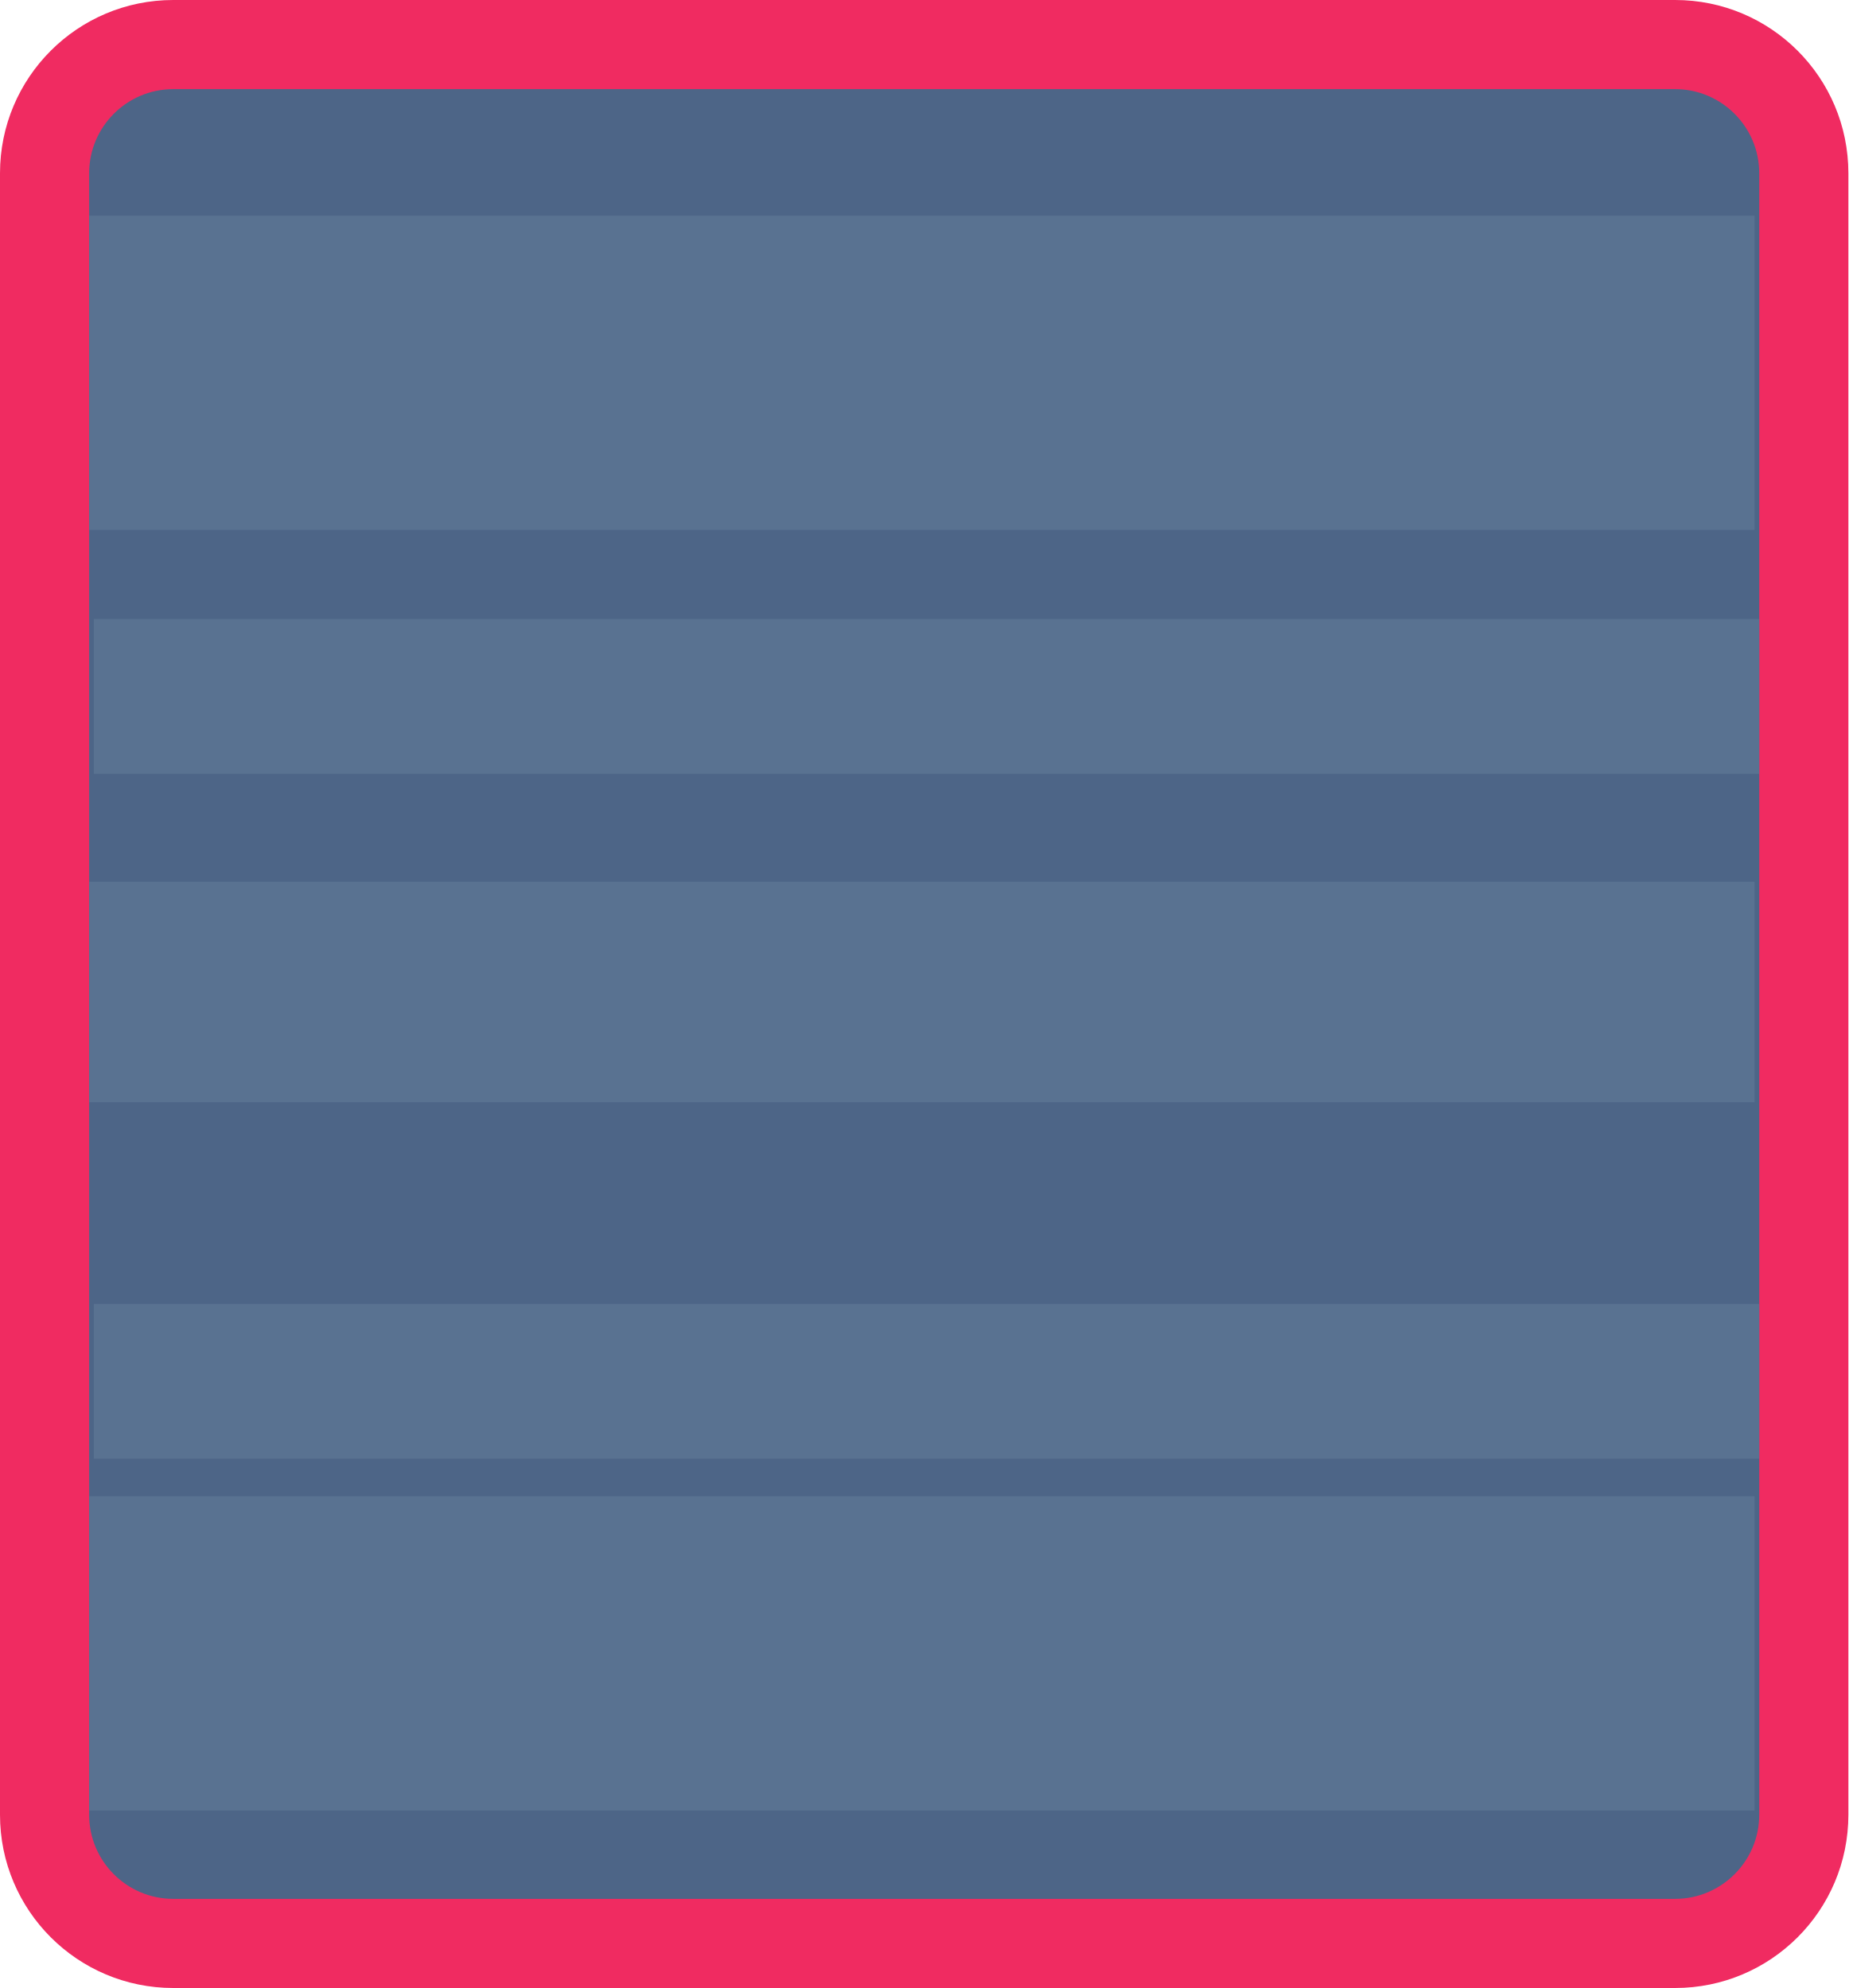
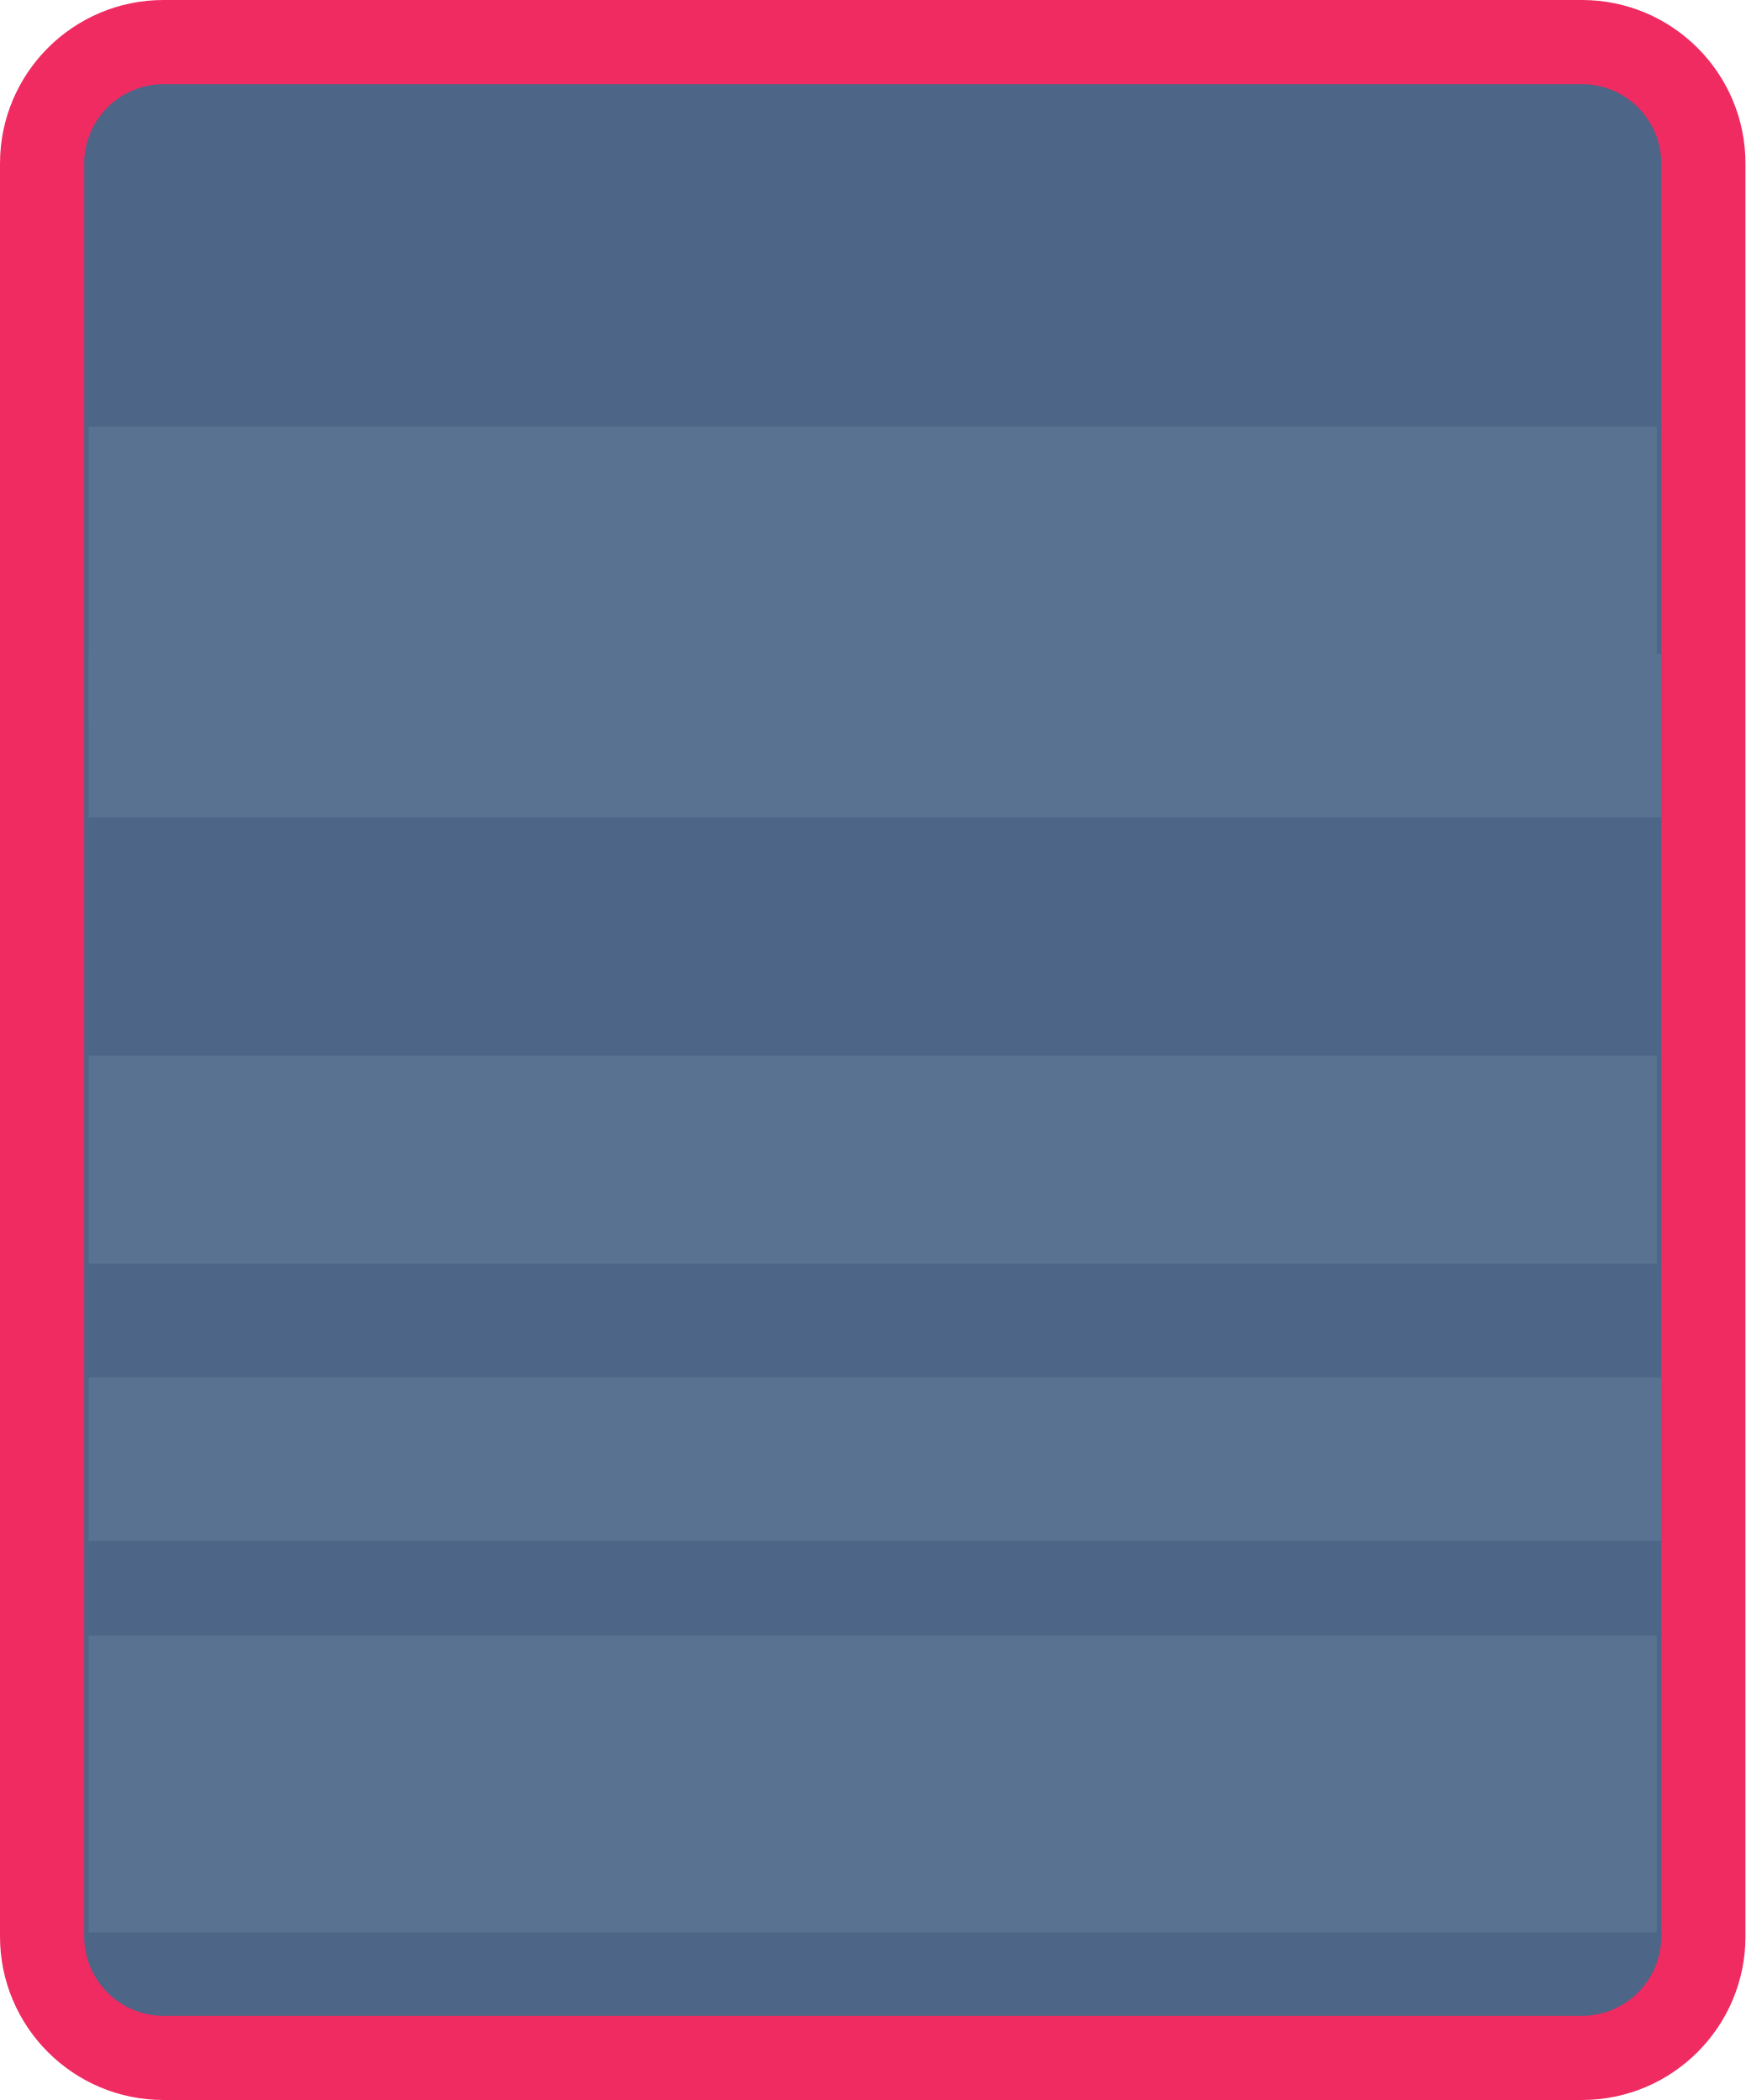
- <svg xmlns="http://www.w3.org/2000/svg" id="Calque_1" viewBox="0 0 394 423.8">
+ <svg xmlns="http://www.w3.org/2000/svg" id="Calque_1" viewBox="0 0 394 474.16">
  <defs>
    <style>.cls-1{fill:#4d6587;}.cls-2{fill:#597291;}.cls-3{fill:#f02b61;}</style>
  </defs>
-   <rect class="cls-1" x="9.5" y="9.5" width="375" height="404.8" rx="27.43" ry="27.43" />
-   <path class="cls-3" d="m357.07,19c9.89,0,17.93,8.04,17.93,17.93v349.94c0,9.89-8.04,17.93-17.93,17.93H36.93c-9.89,0-17.93-8.04-17.93-17.93V36.93c0-9.89,8.04-17.93,17.93-17.93h320.14m0-19H36.93C16.53,0,0,16.53,0,36.93v349.94c0,20.4,16.53,36.93,36.93,36.93h320.14c20.4,0,36.93-16.53,36.93-36.93V36.93c0-20.4-16.53-36.93-36.93-36.93h0Z" />
-   <rect class="cls-2" x="19" y="45.97" width="355" height="67" />
-   <rect class="cls-2" x="19" y="187.97" width="355" height="47" />
-   <rect class="cls-2" x="20" y="277.97" width="355" height="33" />
-   <rect class="cls-2" x="20" y="131.97" width="355" height="33" />
-   <rect class="cls-2" x="19" y="318.97" width="355" height="67" />
+   <rect class="cls-1" x="9.5" y="9.5" width="375" height="455.16" rx="27.43" ry="27.43" />
+   <path class="cls-3" d="m357.07,19c9.89,0,17.93,8.04,17.93,17.93v400.3c0,9.89-8.04,17.93-17.93,17.93H36.93c-9.89,0-17.93-8.04-17.93-17.93V36.93c0-9.89,8.04-17.93,17.93-17.93h320.14m0-19H36.93C16.53,0,0,16.53,0,36.93v400.3c0,20.4,16.53,36.93,36.93,36.93h320.14c20.4,0,36.93-16.53,36.93-36.93V36.93c0-20.4-16.53-36.93-36.93-36.93h0Z" />
+   <rect class="cls-2" x="20" y="96.33" width="354" height="67" />
+   <rect class="cls-2" x="20" y="238.33" width="354" height="47" />
+   <rect class="cls-2" x="20" y="311" width="355" height="36.92" />
+   <rect class="cls-2" x="20" y="147.65" width="355" height="36.92" />
+   <rect class="cls-2" x="20" y="369.33" width="354" height="67" />
</svg>
